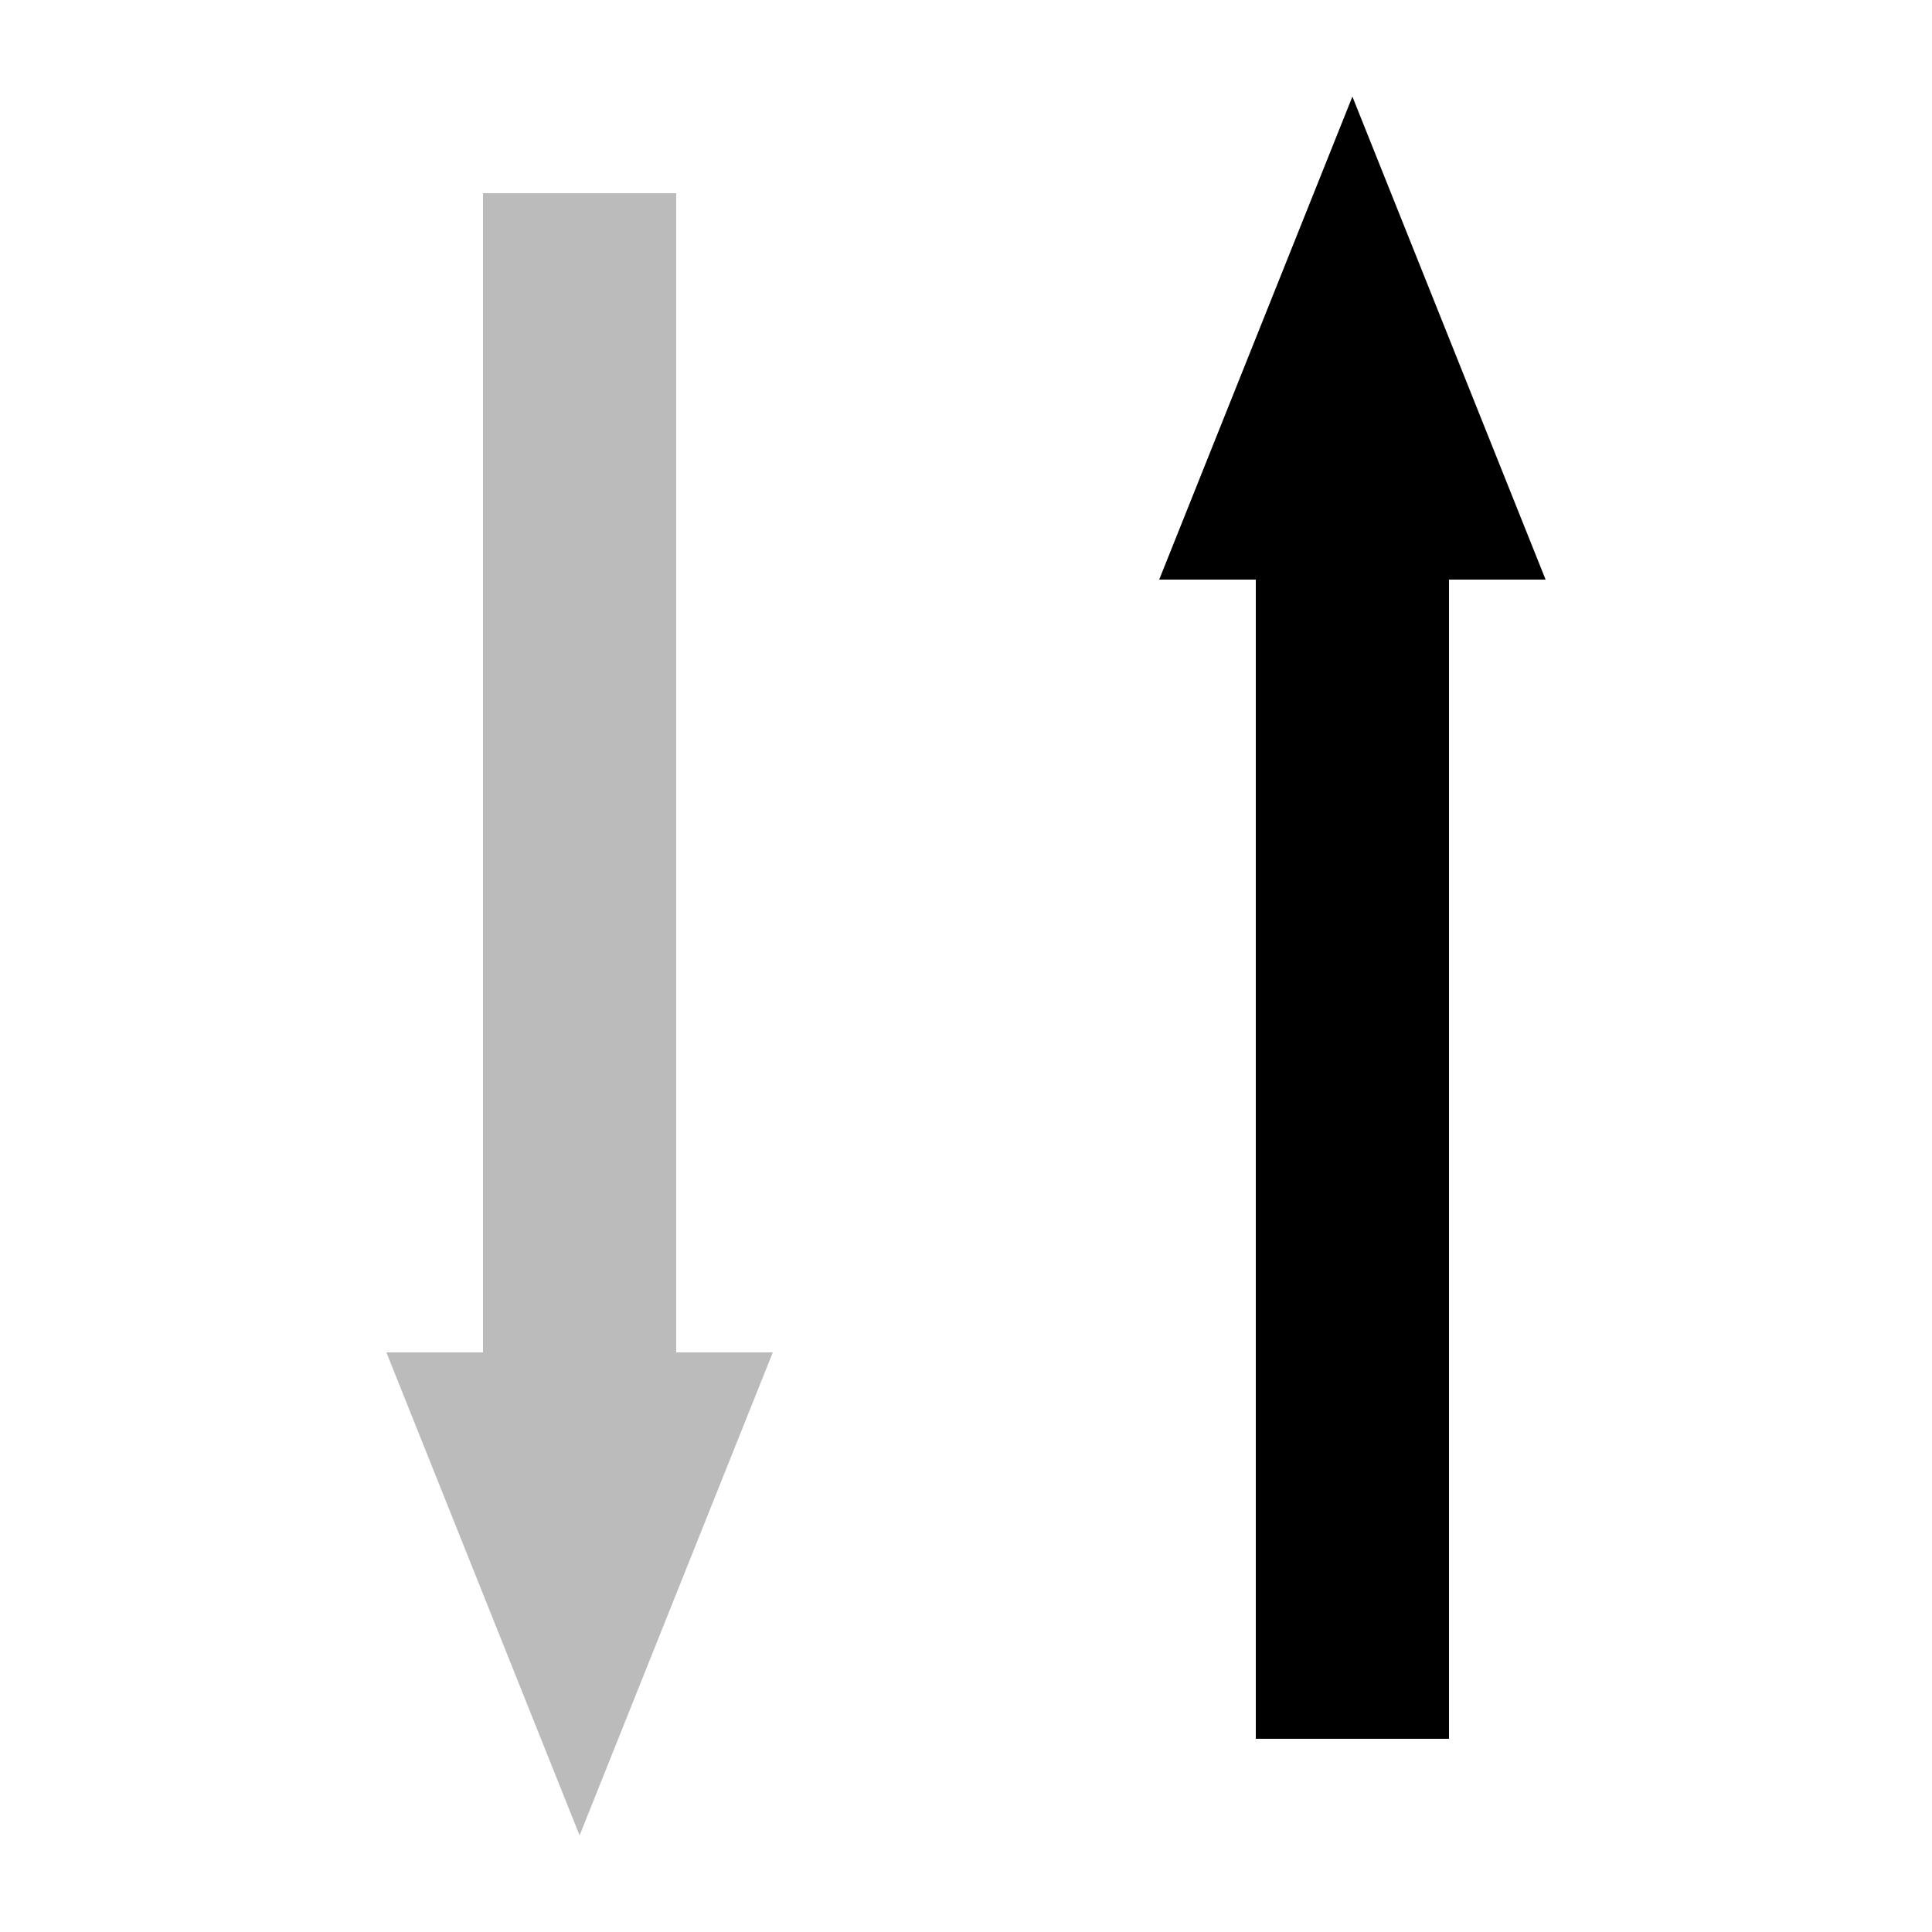
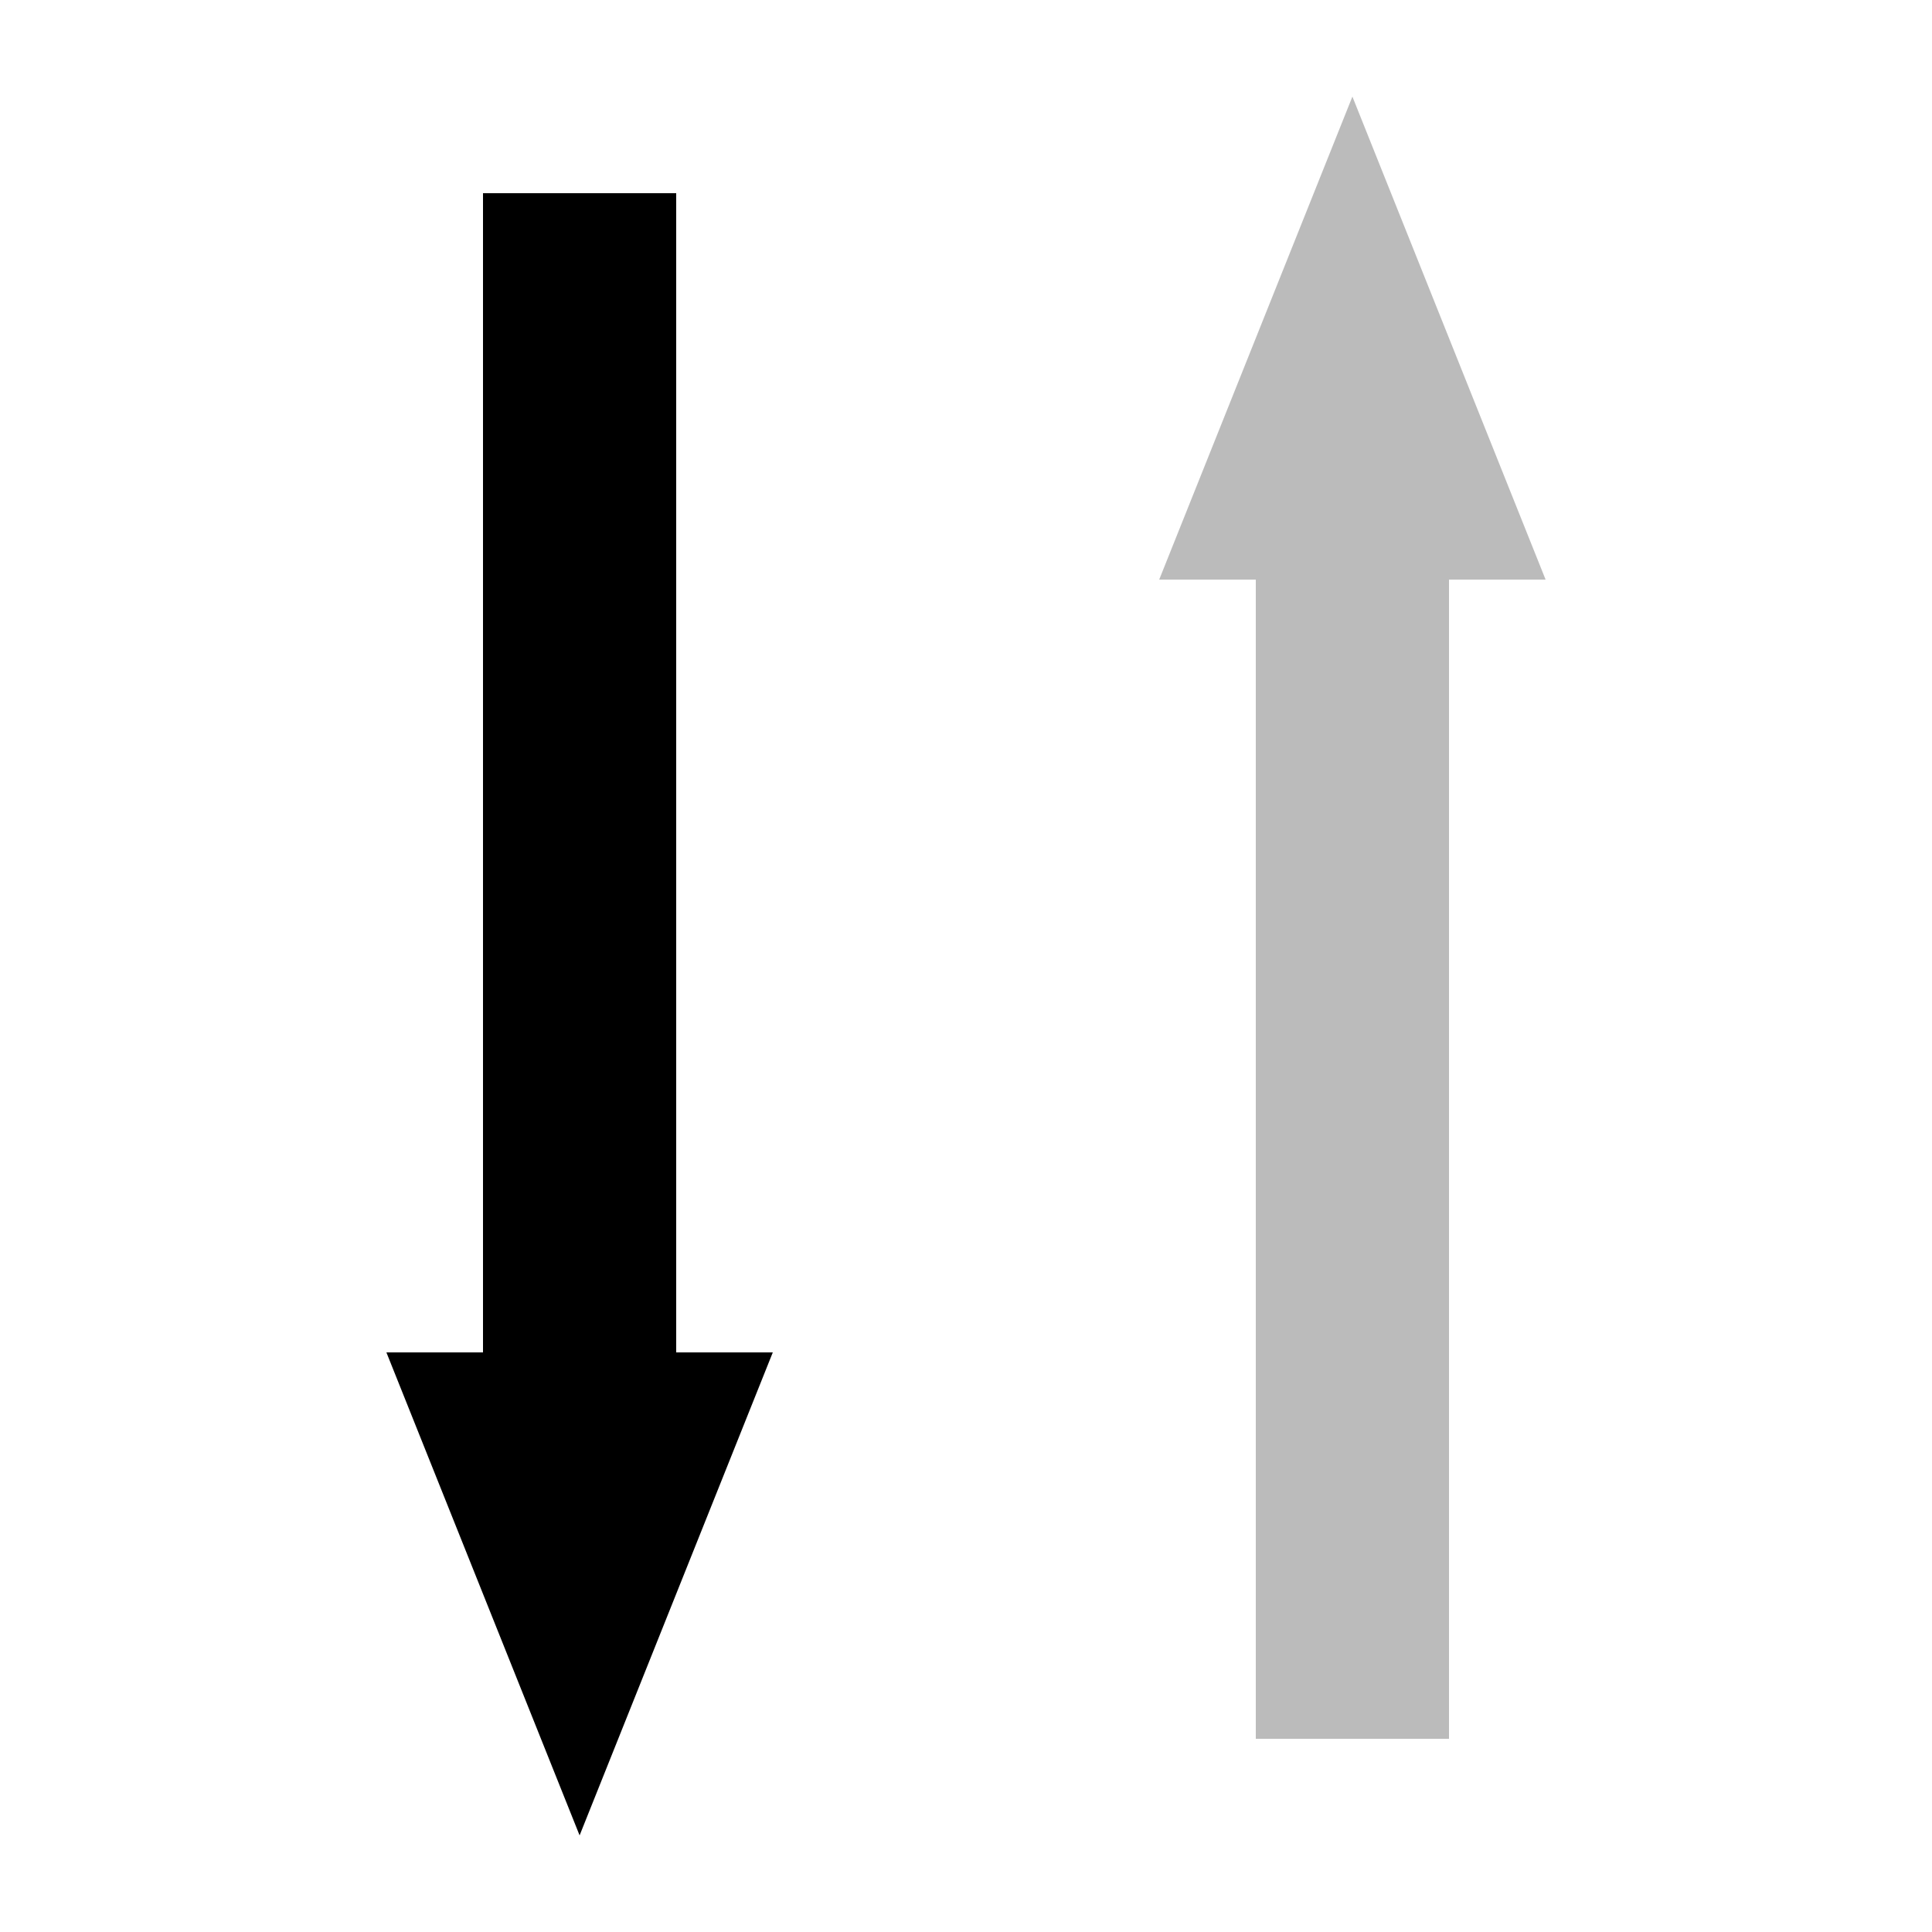
<svg xmlns="http://www.w3.org/2000/svg" viewBox="0 0 100 100" width="50" height="50">
-   <line x1="70" y1="30" x2="70" y2="90" stroke="#000" stroke-width="10" />
-   <line x1="30" y1="10" x2="30" y2="70" stroke="#bbb" stroke-width="10" />
-   <polygon points="60,30 80,30 70,5" fill="#000" />
-   <polygon points="20,70 40,70 30,95" fill="#bbb" />
+   <line x1="70" y1="30" x2="70" y2="90" stroke="#bbb" stroke-width="10" />
+   <line x1="30" y1="10" x2="30" y2="70" stroke="#000" stroke-width="10" />
+   <polygon points="60,30 80,30 70,5" fill="#bbb" />
+   <polygon points="20,70 40,70 30,95" fill="#000" />
</svg>
